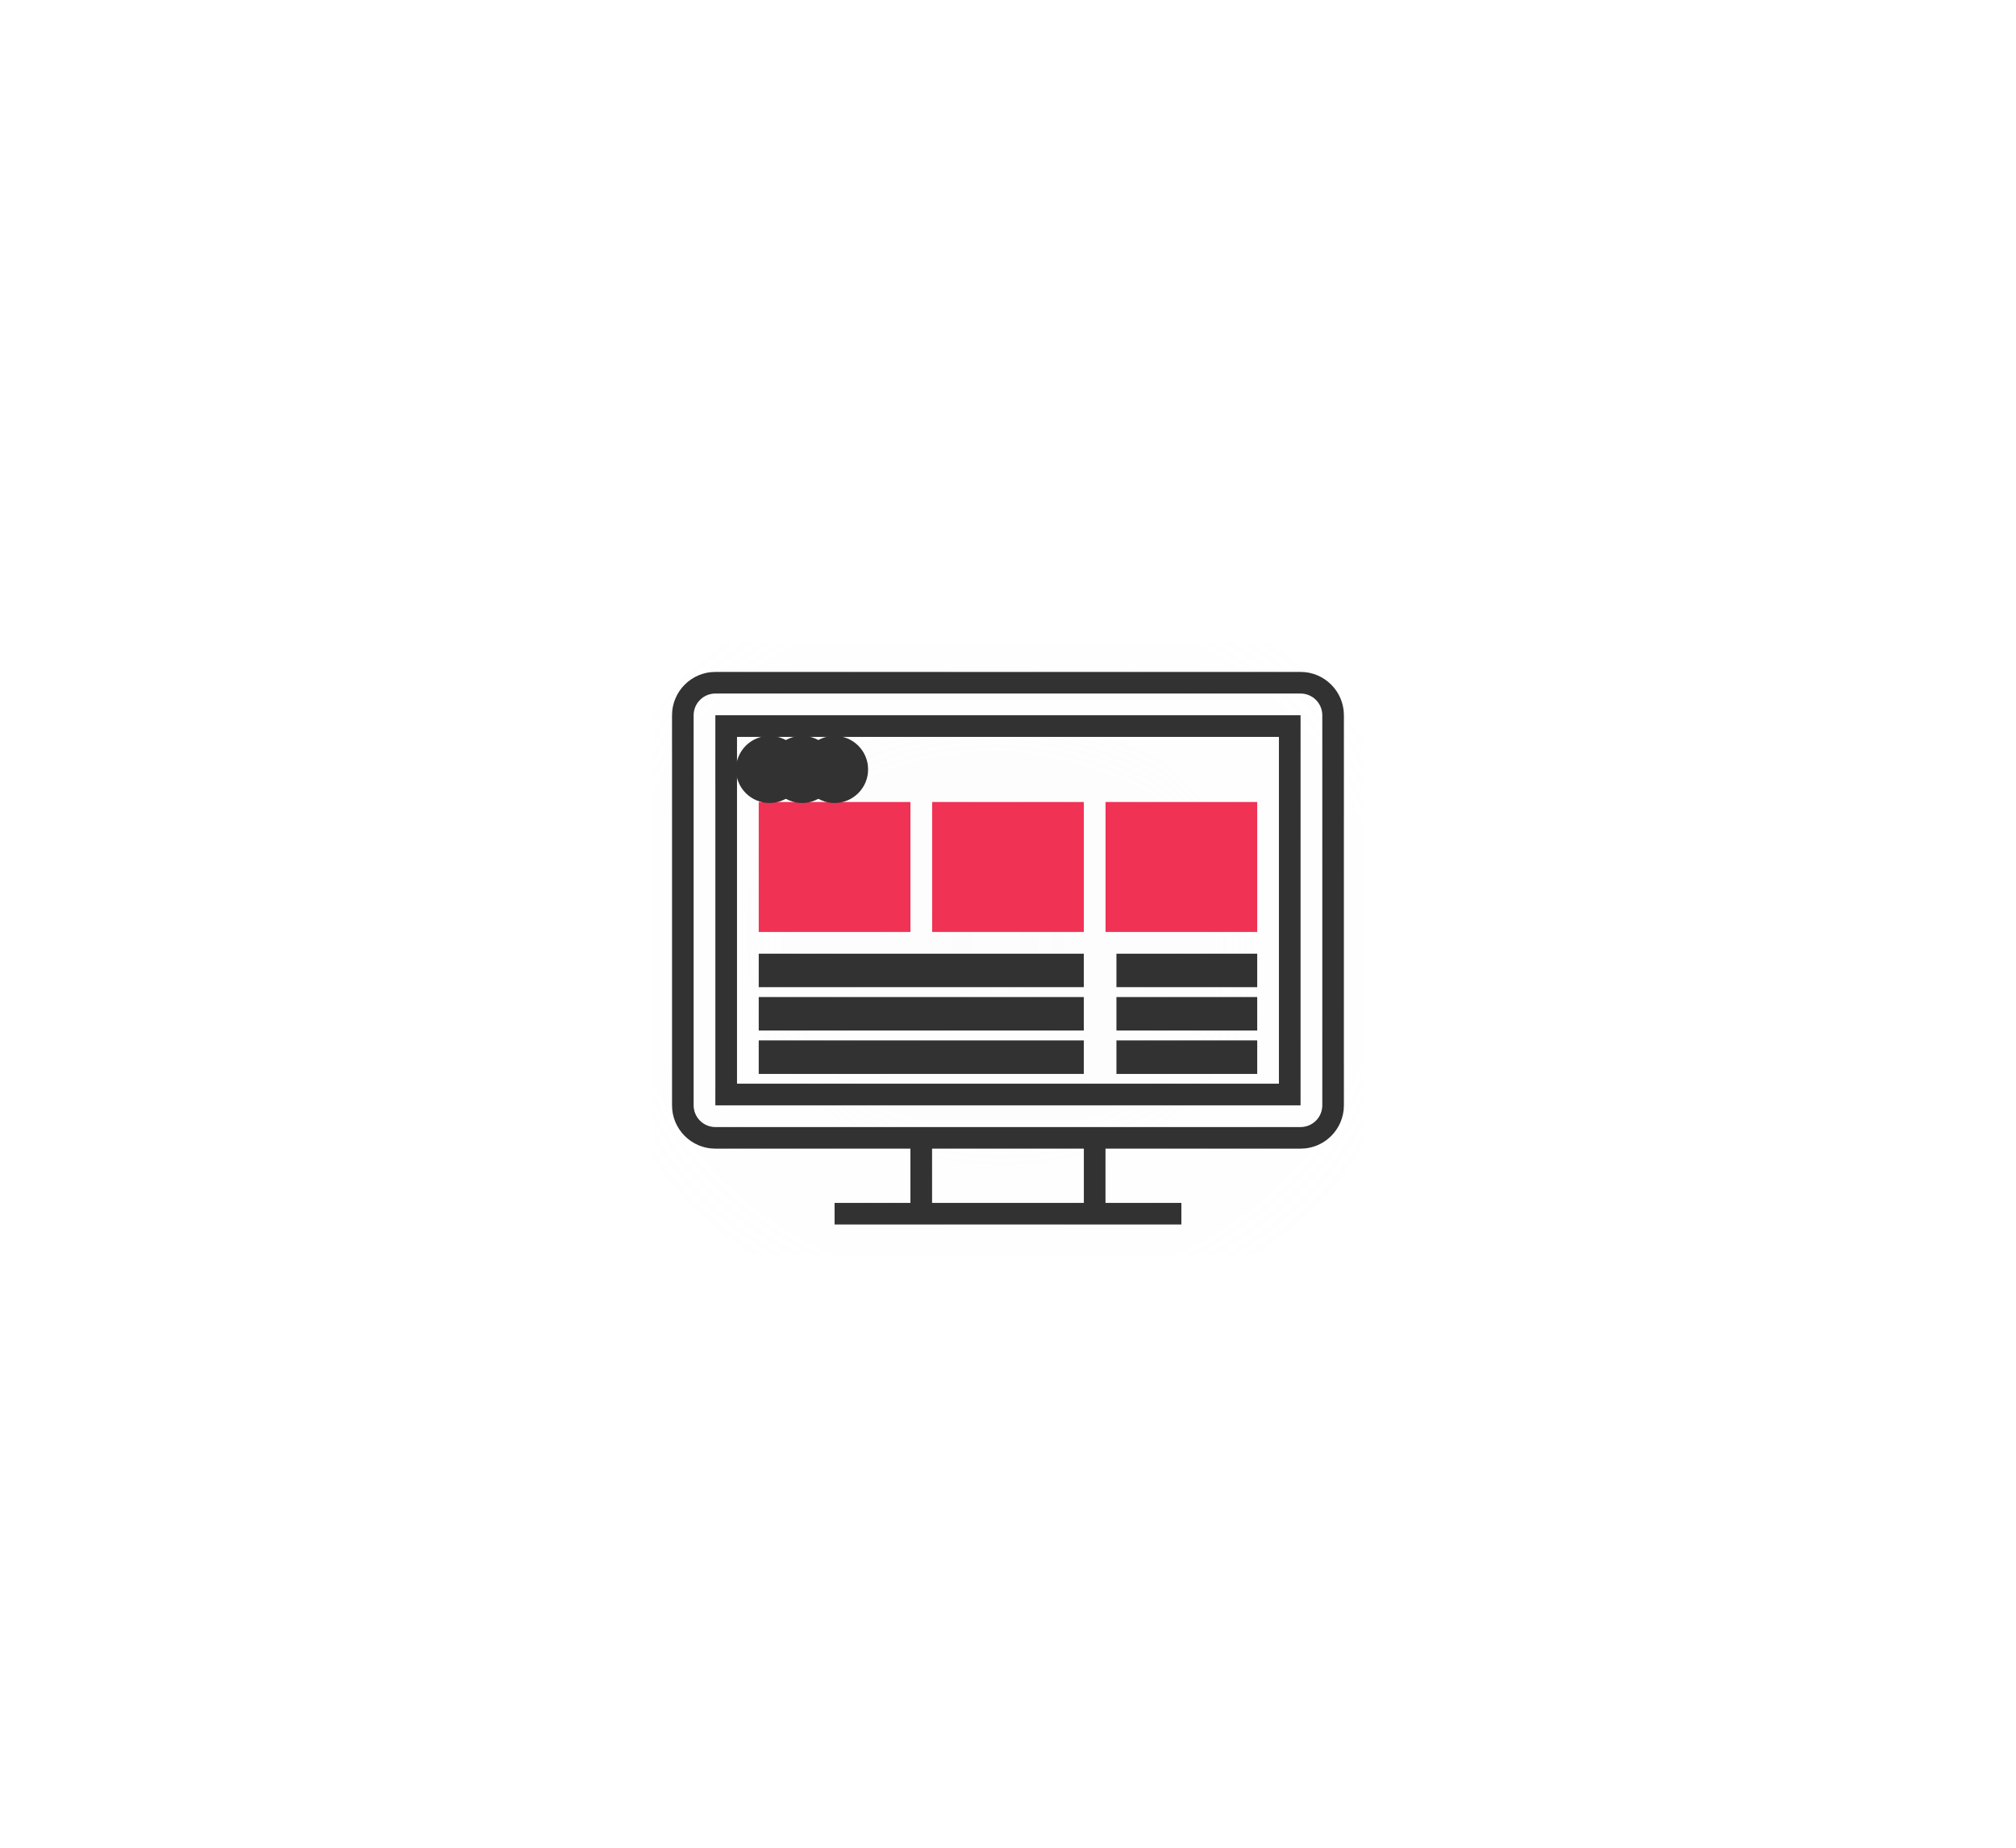
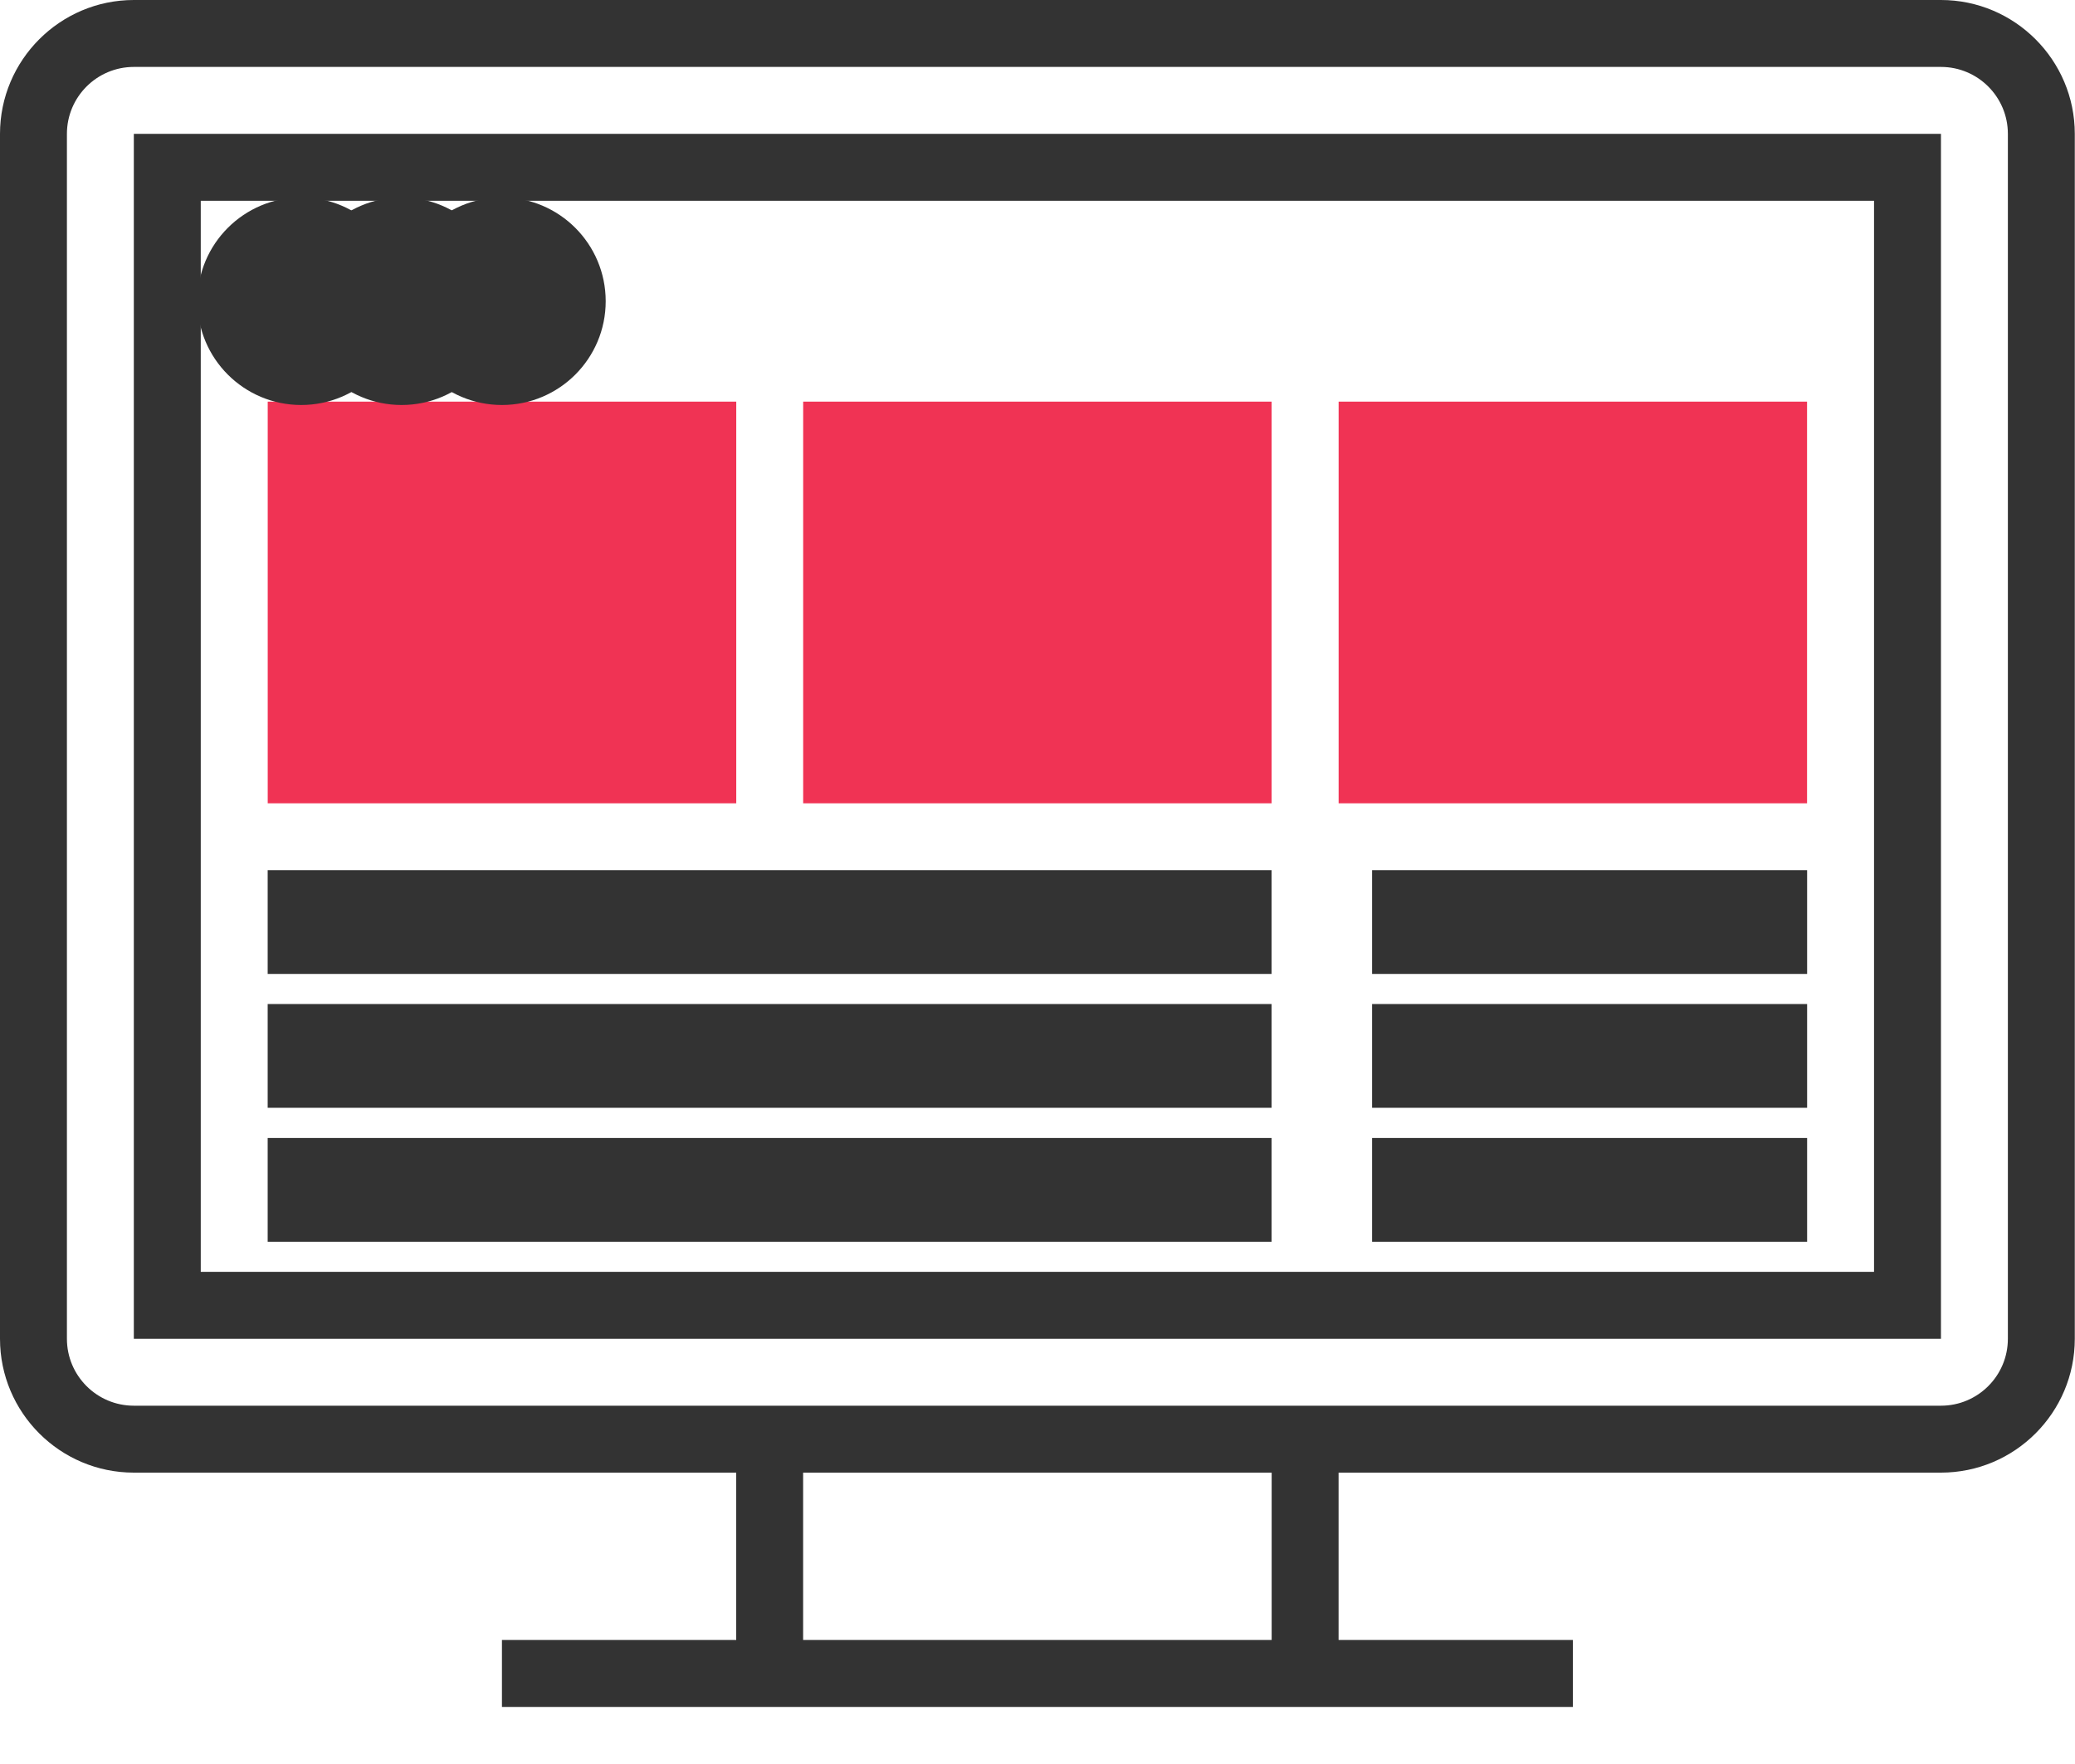
- <svg xmlns="http://www.w3.org/2000/svg" width="60px" height="55px" viewBox="0 0 60 55" version="1.1">
-   <defs>
-     <filter x="-2.8%" y="-5.3%" width="105.6%" height="110.7%" filterUnits="objectBoundingBox" id="filter-1">
-       <feOffset dx="0" dy="0" in="SourceAlpha" result="shadowOffsetOuter1" />
-       <feGaussianBlur stdDeviation="10" in="shadowOffsetOuter1" result="shadowBlurOuter1" />
-       <feColorMatrix values="0 0 0 0 0.906   0 0 0 0 0.906   0 0 0 0 0.906  0 0 0 0.5 0" type="matrix" in="shadowBlurOuter1" result="shadowMatrixOuter1" />
-       <feMerge>
-         <feMergeNode in="shadowMatrixOuter1" />
-         <feMergeNode in="SourceGraphic" />
-       </feMerge>
-     </filter>
-   </defs>
-   <g id="Main_Page" stroke="none" stroke-width="1" fill="none" fill-rule="evenodd" transform="translate(-390, -1180)">
-     <g id="Group-35-Copy" filter="url(#filter-1)" transform="translate(321, 1064)" fill-rule="nonzero">
-       <g id="Group-34" transform="translate(75, 132)">
-         <g id="Group-31" transform="translate(14, 0)">
-           <g id="Group-8" transform="translate(0, 4)">
-             <g id="web-design">
-               <g id="Group" transform="translate(2.580392, 3.870588)" fill="#F03354">
-                 <polygon id="Shape" points="4.516 3.871 0 3.871 0 0 4.516 0" />
-                 <polygon id="Shape" points="9.676 3.871 5.161 3.871 5.161 0 9.676 0" />
-                 <polygon id="Shape" points="14.837 3.871 10.322 3.871 10.322 0 14.837 0" />
-               </g>
-               <g id="Group" fill="#333333">
-                 <path d="M18.708,0 L1.29,0 C0.579,0 0,0.579 0,1.29 L0,12.902 C0,13.614 0.579,14.192 1.29,14.192 L7.096,14.192 L7.096,15.805 L4.838,15.805 L4.838,16.45 L7.096,16.45 L12.902,16.45 L15.16,16.45 L15.16,15.805 L12.902,15.805 L12.902,14.192 L18.708,14.192 C19.419,14.192 19.998,13.614 19.998,12.902 L19.998,1.29 C19.998,0.579 19.419,0 18.708,0 Z M12.257,15.805 L7.741,15.805 L7.741,14.192 L12.257,14.192 L12.257,15.805 Z M19.353,12.902 C19.353,13.258 19.064,13.547 18.708,13.547 L12.902,13.547 L7.096,13.547 L1.29,13.547 C0.934,13.547 0.645,13.258 0.645,12.902 L0.645,1.29 C0.645,0.934 0.934,0.645 1.29,0.645 L18.708,0.645 C19.064,0.645 19.353,0.934 19.353,1.29 L19.353,12.902 Z" id="Shape" />
-                 <path d="M1.29,12.902 L18.708,12.902 L18.708,1.29 L1.29,1.29 L1.29,12.902 Z M1.935,1.935 L18.063,1.935 L18.063,12.257 L1.935,12.257 L1.935,1.935 Z" id="Shape" />
-                 <circle id="Oval" cx="2.903" cy="2.903" r="1" />
-                 <circle id="Oval" cx="3.871" cy="2.903" r="1" />
-                 <circle id="Oval" cx="4.838" cy="2.903" r="1" />
-                 <rect id="Rectangle-path" x="2.58" y="8.386" width="9.676" height="1" />
-                 <rect id="Rectangle-path" x="2.58" y="9.676" width="9.676" height="1" />
-                 <rect id="Rectangle-path" x="2.58" y="10.967" width="9.676" height="1" />
-                 <rect id="Rectangle-path" x="13.225" y="8.386" width="4.193" height="1" />
-                 <rect id="Rectangle-path" x="13.225" y="9.676" width="4.193" height="1" />
-                 <rect id="Rectangle-path" x="13.225" y="10.967" width="4.193" height="1" />
-               </g>
-             </g>
-           </g>
-         </g>
+ <svg xmlns="http://www.w3.org/2000/svg" width="20px" height="17px" viewBox="0 0 20 17" version="1.1">
+   <defs />
+   <g id="Page-1" stroke="none" stroke-width="1" fill="none" fill-rule="evenodd">
+     <g id="web-design" fill-rule="nonzero">
+       <g id="Group" transform="translate(2.580392, 3.870588)" fill="#F03354">
+         <polygon id="Shape" points="4.516 3.871 0 3.871 0 0 4.516 0" />
+         <polygon id="Shape" points="9.676 3.871 5.161 3.871 5.161 0 9.676 0" />
+         <polygon id="Shape" points="14.837 3.871 10.322 3.871 10.322 0 14.837 0" />
+       </g>
+       <g id="Group" fill="#333333">
+         <path d="M18.708,0 L1.29,0 C0.579,0 0,0.579 0,1.29 L0,12.902 C0,13.614 0.579,14.192 1.29,14.192 L7.096,14.192 L7.096,15.805 L4.838,15.805 L4.838,16.45 L7.096,16.45 L12.902,16.45 L15.16,16.45 L15.16,15.805 L12.902,15.805 L12.902,14.192 L18.708,14.192 C19.419,14.192 19.998,13.614 19.998,12.902 L19.998,1.29 C19.998,0.579 19.419,0 18.708,0 Z M12.257,15.805 L7.741,15.805 L7.741,14.192 L12.257,14.192 L12.257,15.805 Z M19.353,12.902 C19.353,13.258 19.064,13.547 18.708,13.547 L12.902,13.547 L7.096,13.547 L1.29,13.547 C0.934,13.547 0.645,13.258 0.645,12.902 L0.645,1.29 C0.645,0.934 0.934,0.645 1.29,0.645 L18.708,0.645 C19.064,0.645 19.353,0.934 19.353,1.29 L19.353,12.902 Z" id="Shape" />
+         <path d="M1.29,12.902 L18.708,12.902 L18.708,1.29 L1.29,1.29 L1.29,12.902 Z M1.935,1.935 L18.063,1.935 L18.063,12.257 L1.935,12.257 L1.935,1.935 Z" id="Shape" />
+         <circle id="Oval" cx="2.903" cy="2.903" r="1" />
+         <circle id="Oval" cx="3.871" cy="2.903" r="1" />
+         <circle id="Oval" cx="4.838" cy="2.903" r="1" />
+         <rect id="Rectangle-path" x="2.58" y="8.386" width="9.676" height="1" />
+         <rect id="Rectangle-path" x="2.58" y="9.676" width="9.676" height="1" />
+         <rect id="Rectangle-path" x="2.58" y="10.967" width="9.676" height="1" />
+         <rect id="Rectangle-path" x="13.225" y="8.386" width="4.193" height="1" />
+         <rect id="Rectangle-path" x="13.225" y="9.676" width="4.193" height="1" />
+         <rect id="Rectangle-path" x="13.225" y="10.967" width="4.193" height="1" />
      </g>
    </g>
  </g>
</svg>
